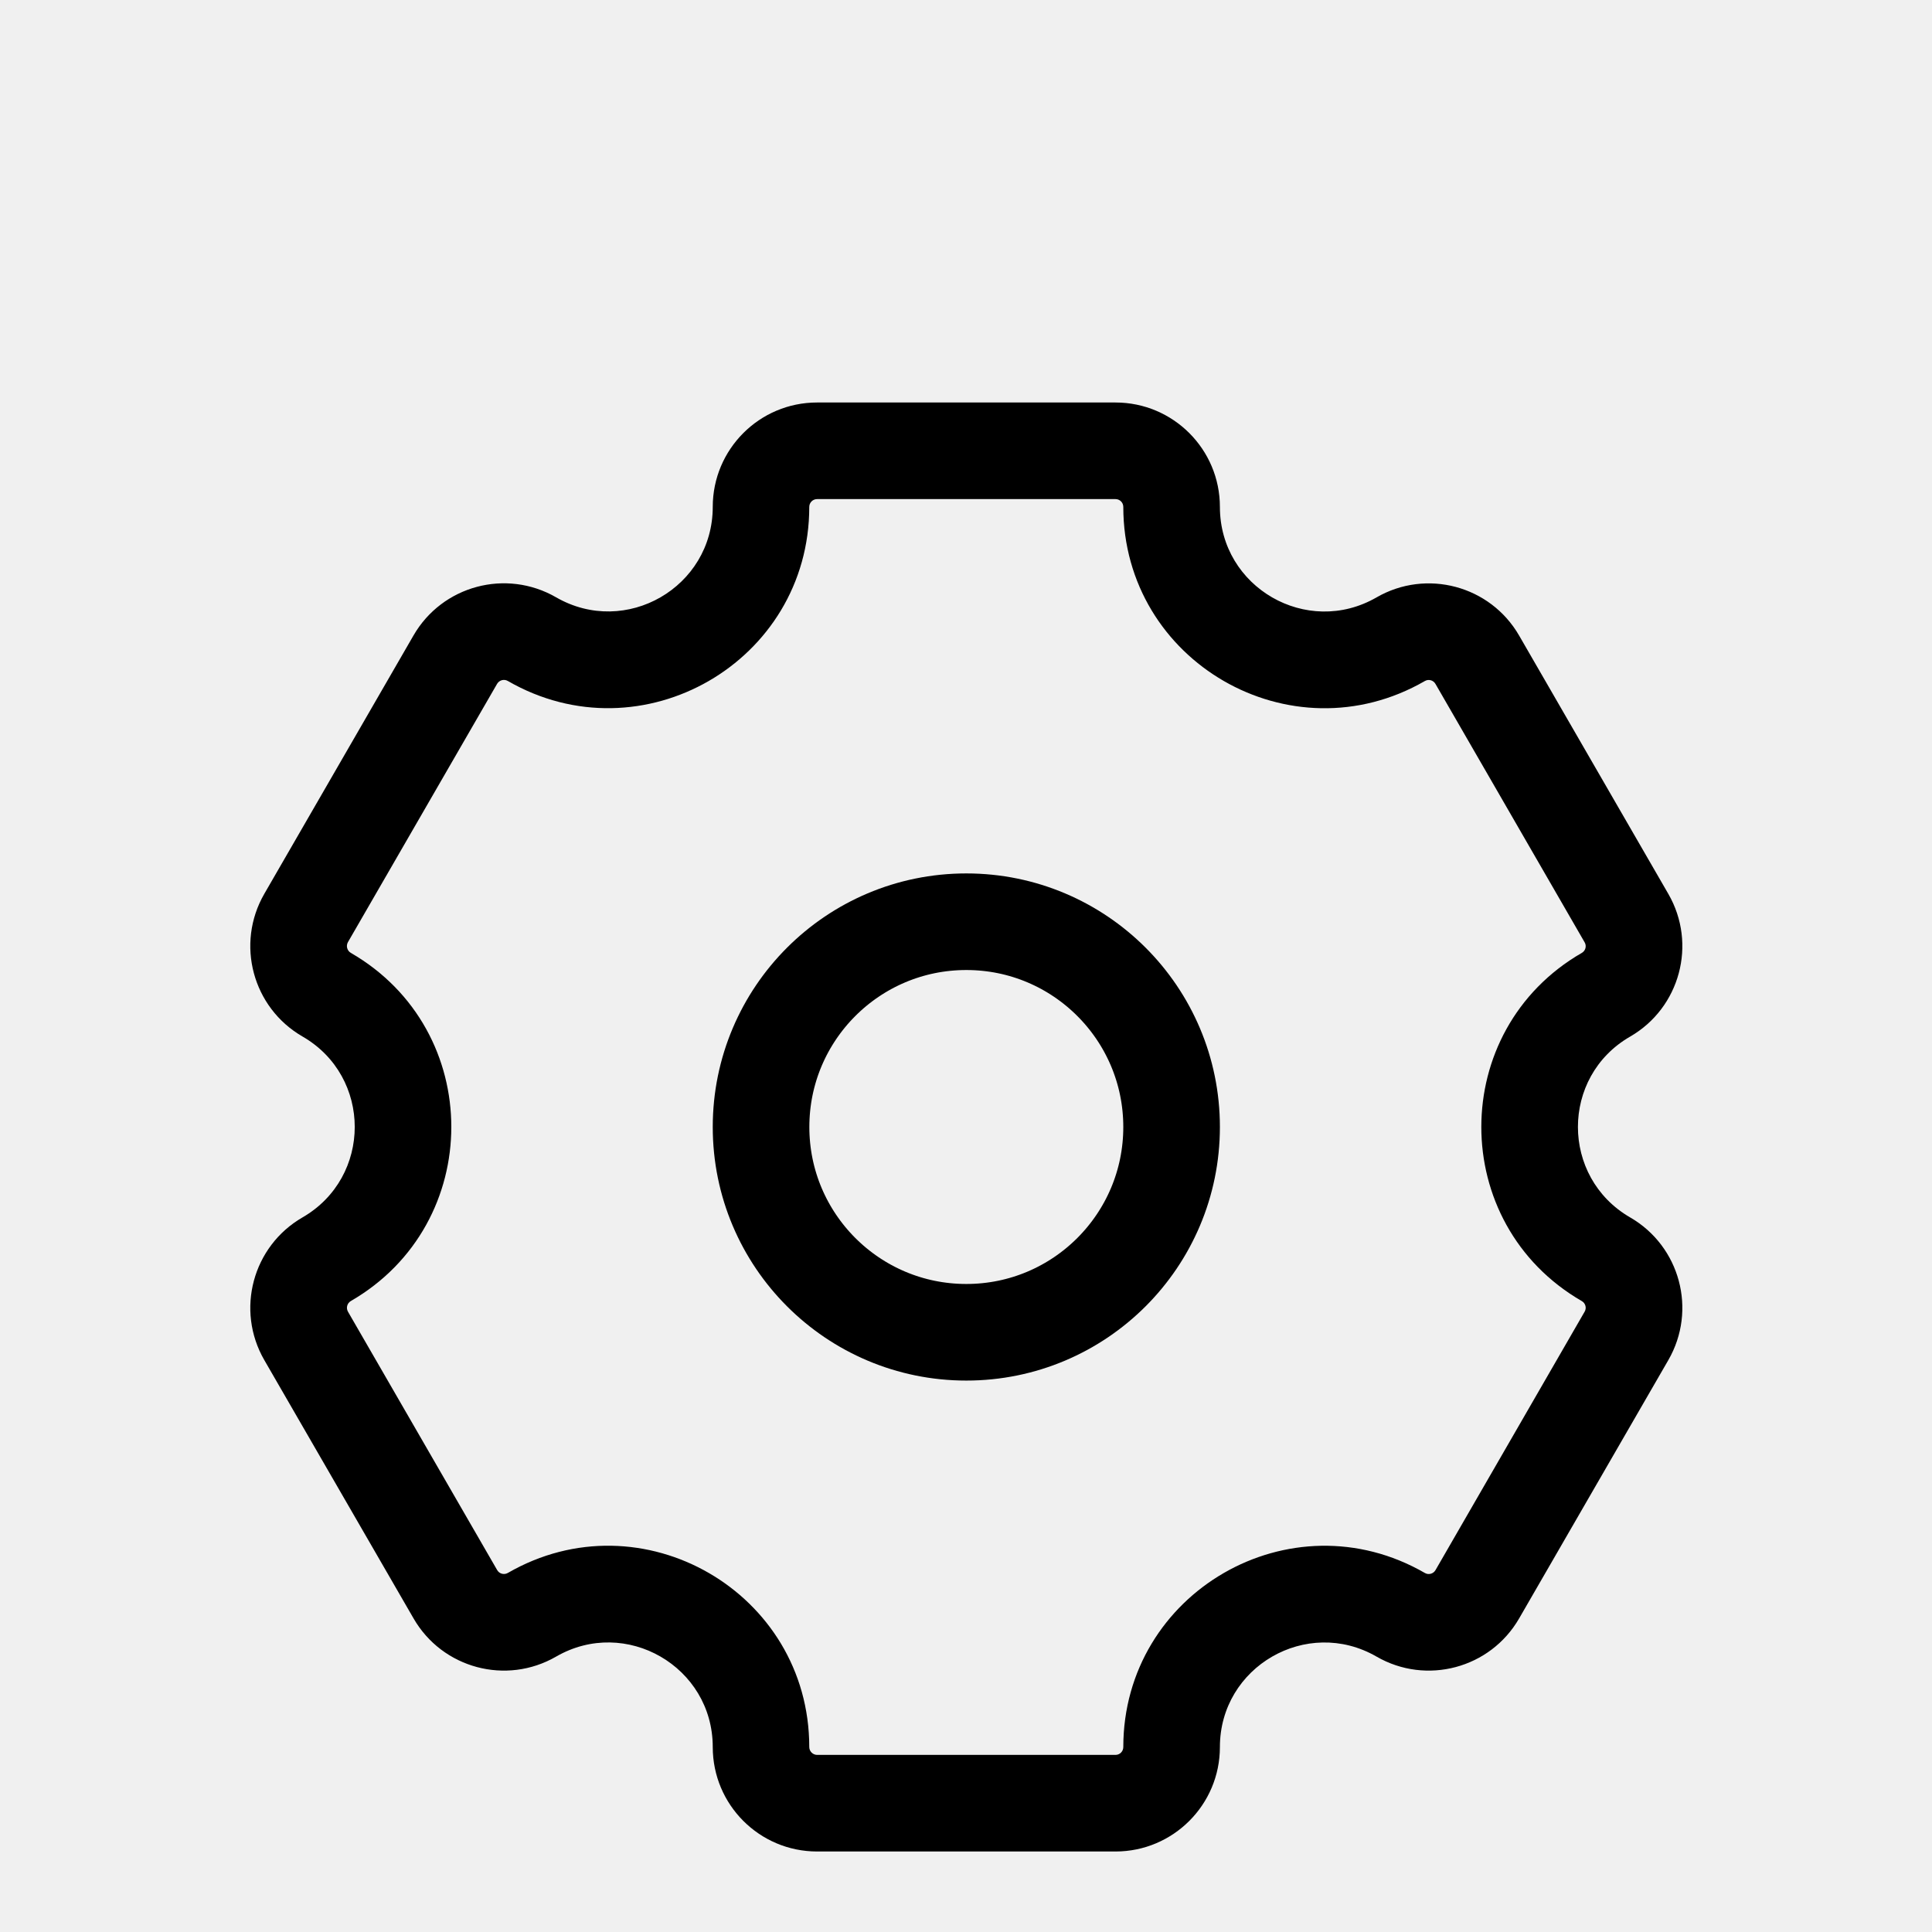
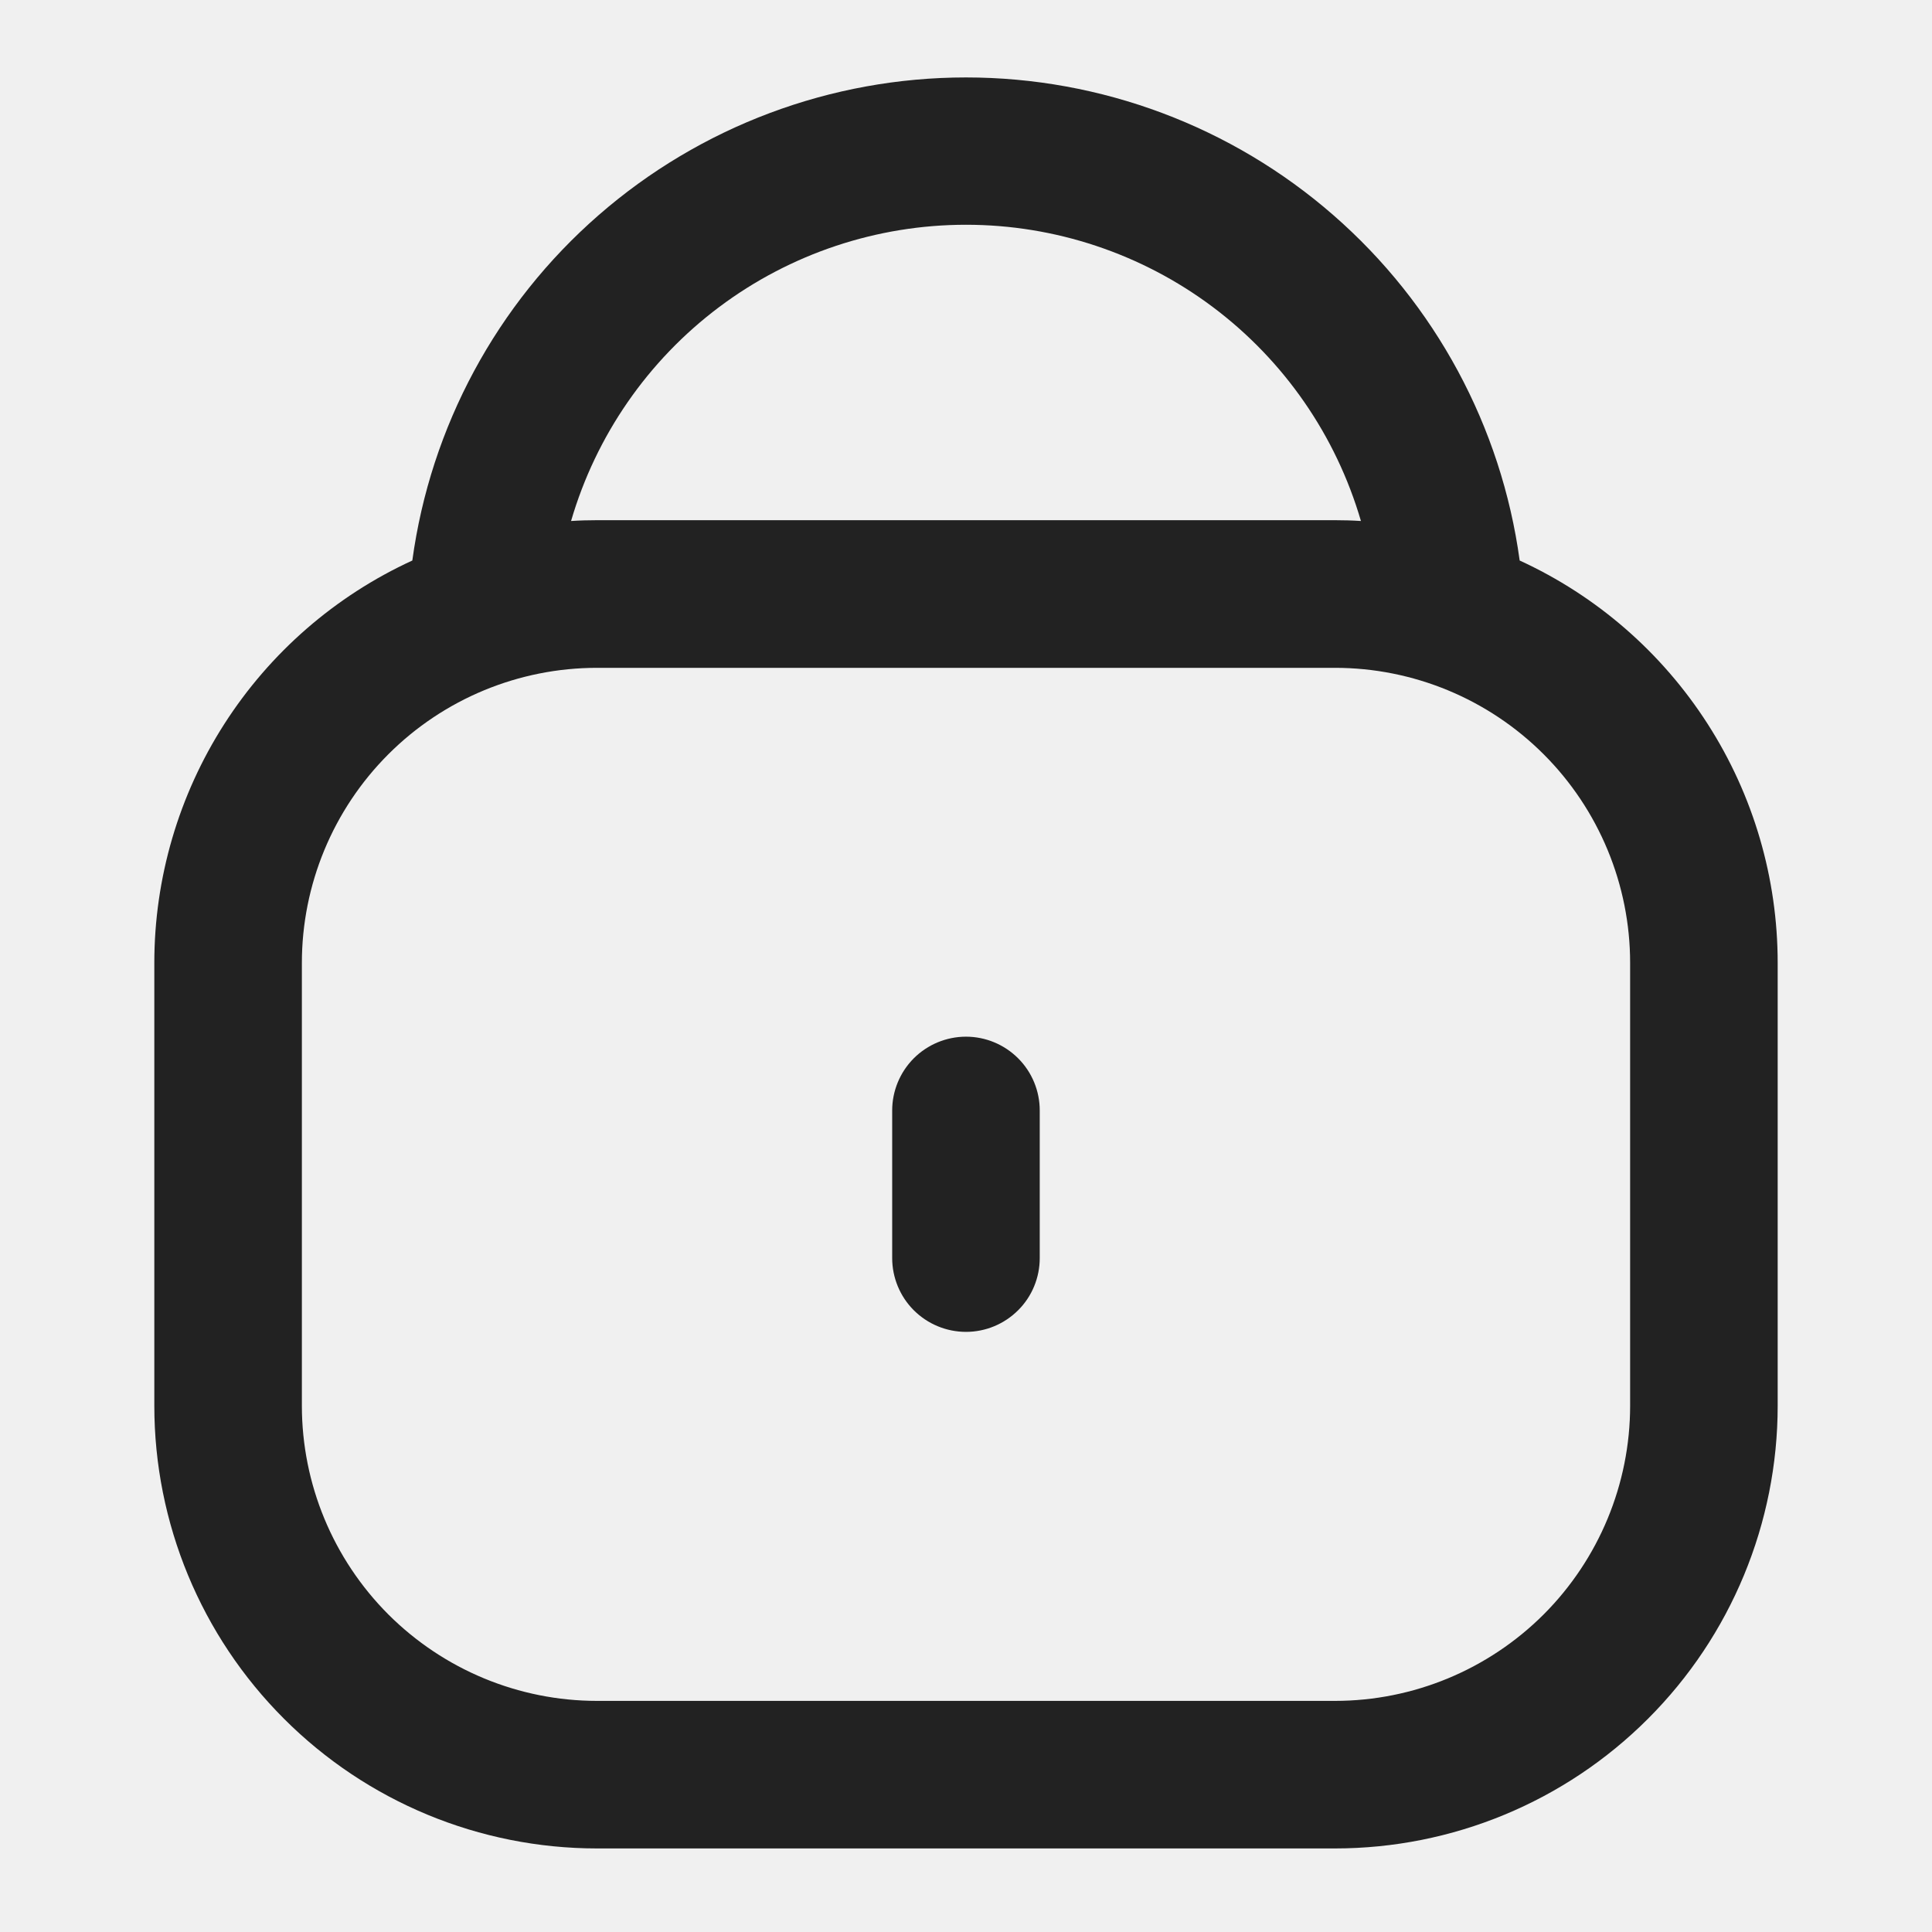
<svg xmlns="http://www.w3.org/2000/svg" width="24" height="24" viewBox="0 0 24 24" fill="none">
-   <circle cx="12.004" cy="14" r="2.55" stroke="black" stroke-width="1.2" />
-   <mask id="path-2-inside-1_91_2082" fill="white">
-     <path d="M15.154 6.297C15.154 7.296 16.235 7.92 17.1 7.421C17.72 7.063 18.513 7.275 18.871 7.895L20.725 11.105C21.083 11.726 20.87 12.519 20.25 12.877C19.385 13.376 19.386 14.623 20.25 15.123C20.87 15.481 21.083 16.274 20.725 16.895L18.871 20.105C18.513 20.725 17.72 20.937 17.1 20.579C16.235 20.08 15.154 20.704 15.154 21.703C15.154 22.419 14.573 23 13.857 23H10.151C9.434 23 8.854 22.419 8.854 21.702C8.854 20.704 7.773 20.079 6.908 20.579C6.288 20.937 5.495 20.725 5.137 20.104L3.283 16.895C2.925 16.274 3.138 15.481 3.758 15.123C4.623 14.623 4.623 13.375 3.758 12.876C3.138 12.518 2.925 11.725 3.283 11.104L5.136 7.895C5.494 7.274 6.287 7.062 6.908 7.42C7.773 7.919 8.854 7.295 8.854 6.297C8.854 5.581 9.434 5 10.15 5H13.857C14.573 5 15.154 5.581 15.154 6.297Z" />
-   </mask>
-   <path d="M5.136 7.895L4.096 7.295L5.136 7.895ZM3.758 12.876L3.158 13.915L3.758 12.876ZM3.758 15.123L4.358 16.162L3.758 15.123ZM3.283 16.895L2.244 17.495L3.283 16.895ZM5.137 20.104L6.176 19.504L5.137 20.104ZM17.1 20.579L16.5 21.618L17.1 20.579ZM18.871 20.105L17.832 19.505L18.871 20.105ZM20.725 16.895L19.685 16.294L20.725 16.895ZM20.25 12.877L20.849 13.916L20.25 12.877ZM20.725 11.105L21.764 10.505L20.725 11.105ZM17.1 7.421L16.5 6.382L17.1 7.421ZM18.871 7.895L17.832 8.496L19.685 11.706L20.725 11.105L21.764 10.505L19.91 7.295L18.871 7.895ZM20.725 16.895L19.685 16.294L17.832 19.505L18.871 20.105L19.91 20.705L21.764 17.495L20.725 16.895ZM13.857 23V21.8H10.151V23V24.2H13.857V23ZM5.137 20.104L6.176 19.504L4.323 16.295L3.283 16.895L2.244 17.495L4.097 20.704L5.137 20.104ZM3.283 11.104L4.322 11.704L6.175 8.495L5.136 7.895L4.096 7.295L2.244 10.504L3.283 11.104ZM10.15 5V6.2H13.857V5V3.8H10.15V5ZM13.857 5V6.2C13.911 6.2 13.954 6.243 13.954 6.297H15.154H16.354C16.354 4.918 15.236 3.8 13.857 3.8V5ZM8.854 6.297H10.053C10.053 6.243 10.097 6.2 10.15 6.2V5V3.8C8.771 3.8 7.654 4.918 7.654 6.297H8.854ZM6.908 7.42L6.308 8.459C7.972 9.42 10.053 8.22 10.053 6.297H8.854H7.654C7.654 6.325 7.647 6.338 7.643 6.346C7.636 6.356 7.624 6.37 7.605 6.381C7.586 6.392 7.568 6.395 7.556 6.396C7.547 6.396 7.532 6.395 7.508 6.381L6.908 7.42ZM5.136 7.895L6.175 8.495C6.202 8.449 6.261 8.432 6.308 8.459L6.908 7.42L7.508 6.381C6.314 5.691 4.786 6.1 4.096 7.295L5.136 7.895ZM3.758 12.876L4.358 11.837C4.312 11.81 4.296 11.751 4.322 11.704L3.283 11.104L2.244 10.504C1.554 11.699 1.964 13.226 3.158 13.915L3.758 12.876ZM3.758 15.123L4.358 16.162C6.022 15.2 6.023 12.798 4.358 11.837L3.758 12.876L3.158 13.915C3.182 13.929 3.19 13.941 3.195 13.949C3.201 13.96 3.206 13.977 3.206 13.999C3.206 14.021 3.201 14.038 3.195 14.05C3.19 14.057 3.182 14.069 3.158 14.084L3.758 15.123ZM3.283 16.895L4.323 16.295C4.296 16.248 4.312 16.189 4.358 16.162L3.758 15.123L3.158 14.084C1.964 14.773 1.554 16.3 2.244 17.495L3.283 16.895ZM6.908 20.579L6.308 19.54C6.262 19.566 6.203 19.551 6.176 19.504L5.137 20.104L4.097 20.704C4.787 21.899 6.314 22.308 7.508 21.618L6.908 20.579ZM8.854 21.702H10.053C10.053 19.781 7.973 18.578 6.308 19.54L6.908 20.579L7.508 21.618C7.533 21.604 7.547 21.603 7.556 21.603C7.568 21.603 7.586 21.607 7.605 21.618C7.624 21.629 7.636 21.642 7.643 21.653C7.647 21.661 7.654 21.674 7.654 21.702H8.854ZM10.151 23V21.8C10.098 21.8 10.053 21.756 10.053 21.702H8.854H7.654C7.654 23.081 8.771 24.2 10.151 24.2V23ZM15.154 21.703H13.954C13.954 21.756 13.911 21.8 13.857 21.8V23V24.2C15.236 24.2 16.354 23.081 16.354 21.703H15.154ZM17.1 20.579L17.7 19.54C16.035 18.579 13.954 19.781 13.954 21.703H15.154H16.354C16.354 21.675 16.361 21.662 16.365 21.654C16.372 21.643 16.384 21.629 16.403 21.619C16.422 21.608 16.439 21.604 16.452 21.604C16.461 21.603 16.475 21.604 16.5 21.618L17.1 20.579ZM18.871 20.105L17.832 19.505C17.805 19.551 17.746 19.567 17.7 19.54L17.1 20.579L16.5 21.618C17.694 22.308 19.221 21.899 19.91 20.705L18.871 20.105ZM20.25 15.123L19.649 16.162C19.696 16.189 19.712 16.248 19.685 16.294L20.725 16.895L21.764 17.495C22.453 16.3 22.044 14.773 20.85 14.084L20.25 15.123ZM20.25 12.877L19.65 11.837C17.985 12.798 17.986 15.201 19.649 16.162L20.25 15.123L20.85 14.084C20.826 14.07 20.818 14.058 20.813 14.05C20.807 14.038 20.802 14.021 20.802 13.999C20.802 13.978 20.807 13.96 20.813 13.95C20.817 13.942 20.825 13.93 20.849 13.916L20.25 12.877ZM20.725 11.105L19.685 11.706C19.712 11.752 19.696 11.811 19.65 11.837L20.25 12.877L20.849 13.916C22.044 13.227 22.453 11.7 21.764 10.505L20.725 11.105ZM17.1 7.421L17.7 8.46C17.746 8.433 17.805 8.449 17.832 8.496L18.871 7.895L19.91 7.295C19.221 6.101 17.694 5.692 16.5 6.382L17.1 7.421ZM17.1 7.421L16.5 6.382C16.475 6.396 16.461 6.397 16.452 6.396C16.439 6.396 16.422 6.392 16.403 6.382C16.384 6.371 16.372 6.357 16.365 6.346C16.361 6.338 16.354 6.325 16.354 6.297H15.154H13.954C13.954 8.219 16.035 9.421 17.7 8.46L17.1 7.421Z" fill="black" mask="url(#path-2-inside-1_91_2082)" />
+   <path d="M11.083 13.795C11.083 13.552 11.18 13.319 11.351 13.147C11.523 12.975 11.757 12.878 12 12.878C12.243 12.878 12.476 12.975 12.648 13.147C12.82 13.319 12.916 13.552 12.916 13.795V15.628C12.916 15.871 12.82 16.105 12.648 16.276C12.476 16.448 12.243 16.545 12 16.545C11.757 16.545 11.523 16.448 11.351 16.276C11.18 16.105 11.083 15.871 11.083 15.628V13.795Z" fill="#222222" />
+   <path fill-rule="evenodd" clip-rule="evenodd" d="M5.122 6.963C5.349 5.3 6.171 3.776 7.436 2.673C8.701 1.57 10.322 0.962 12 0.962C13.678 0.962 15.3 1.57 16.564 2.673C17.829 3.776 18.651 5.3 18.878 6.963C19.835 7.402 20.645 8.107 21.213 8.993C21.782 9.879 22.083 10.91 22.083 11.962V17.462C22.083 18.921 21.504 20.32 20.472 21.351C19.441 22.383 18.042 22.962 16.583 22.962H7.417C5.958 22.962 4.559 22.383 3.528 21.351C2.496 20.32 1.917 18.921 1.917 17.462V11.962C1.917 10.91 2.219 9.879 2.787 8.993C3.355 8.107 4.165 7.402 5.122 6.963ZM7.094 6.472C7.404 5.41 8.049 4.478 8.934 3.814C9.818 3.151 10.894 2.792 12 2.792C13.106 2.792 14.182 3.151 15.066 3.814C15.951 4.478 16.596 5.41 16.906 6.472C16.799 6.465 16.691 6.462 16.583 6.462H7.417C7.309 6.462 7.201 6.465 7.094 6.472ZM16.583 8.296H7.417C6.444 8.296 5.512 8.682 4.824 9.37C4.137 10.057 3.75 10.99 3.75 11.962V17.462C3.75 18.434 4.137 19.367 4.824 20.055C5.512 20.742 6.444 21.129 7.417 21.129H16.583C17.556 21.129 18.488 20.742 19.176 20.055C19.863 19.367 20.25 18.434 20.25 17.462V11.962C20.25 10.99 19.863 10.057 19.176 9.37C18.488 8.682 17.556 8.296 16.583 8.296Z" fill="#222222" />
</svg>
